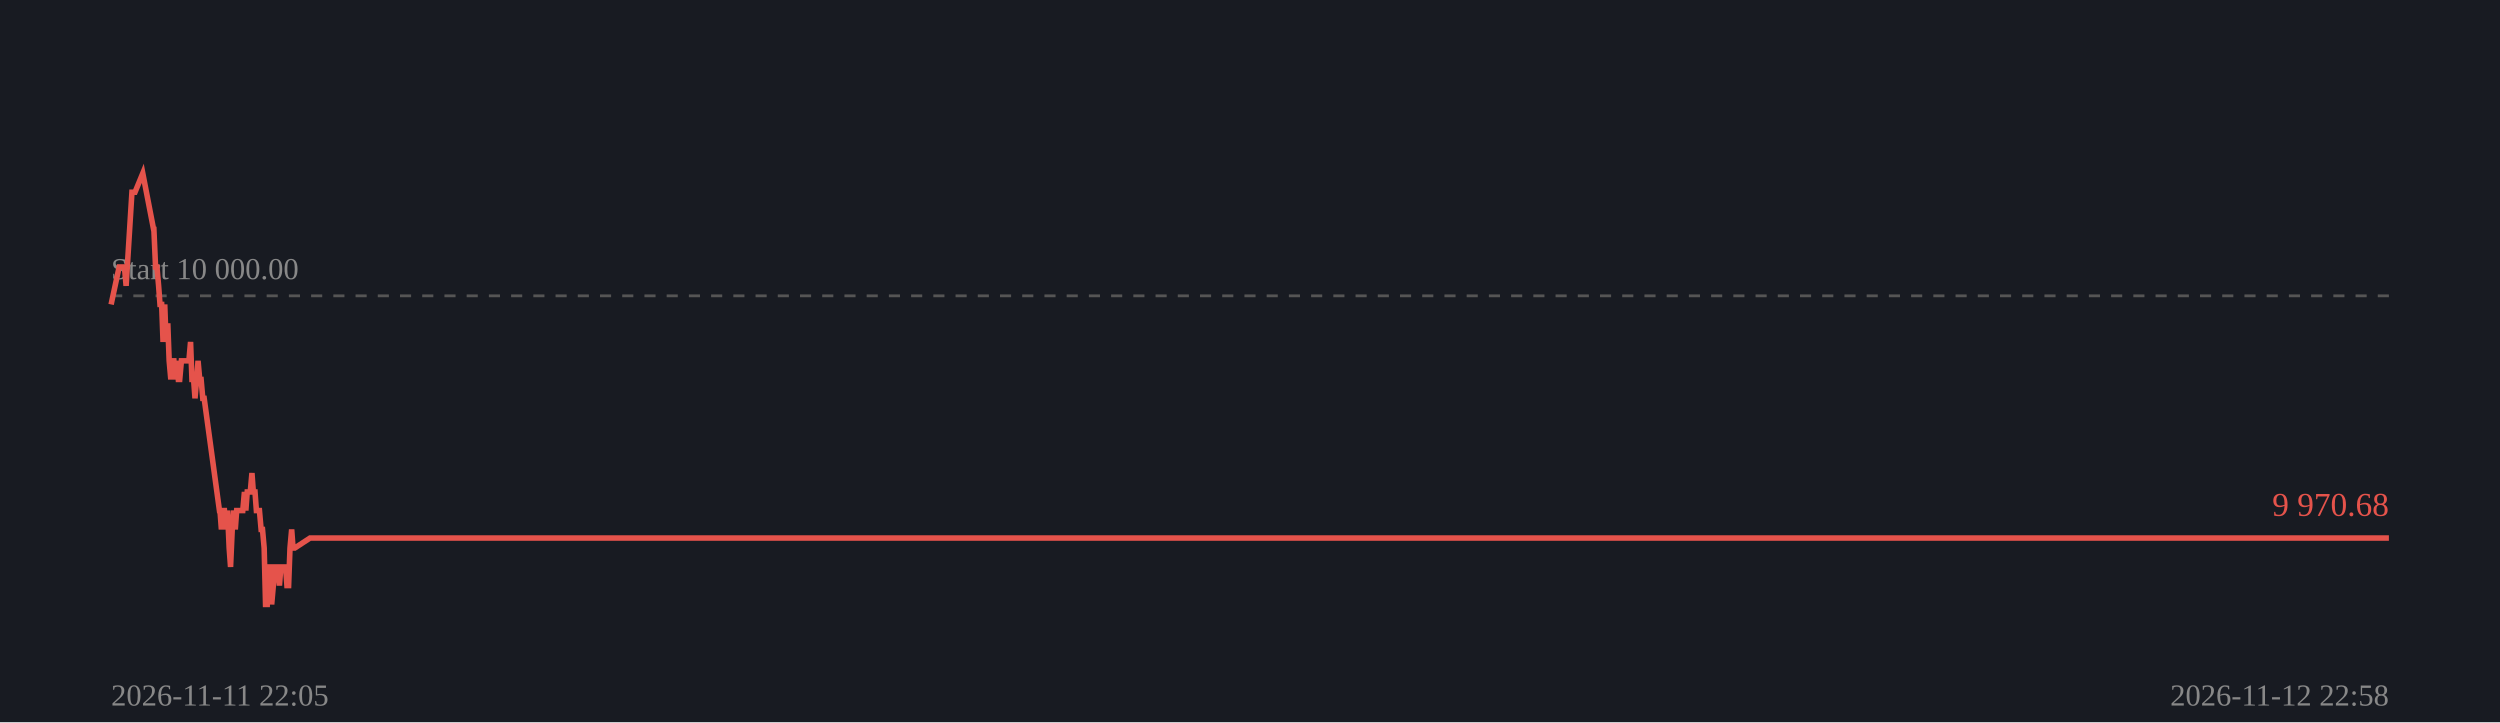
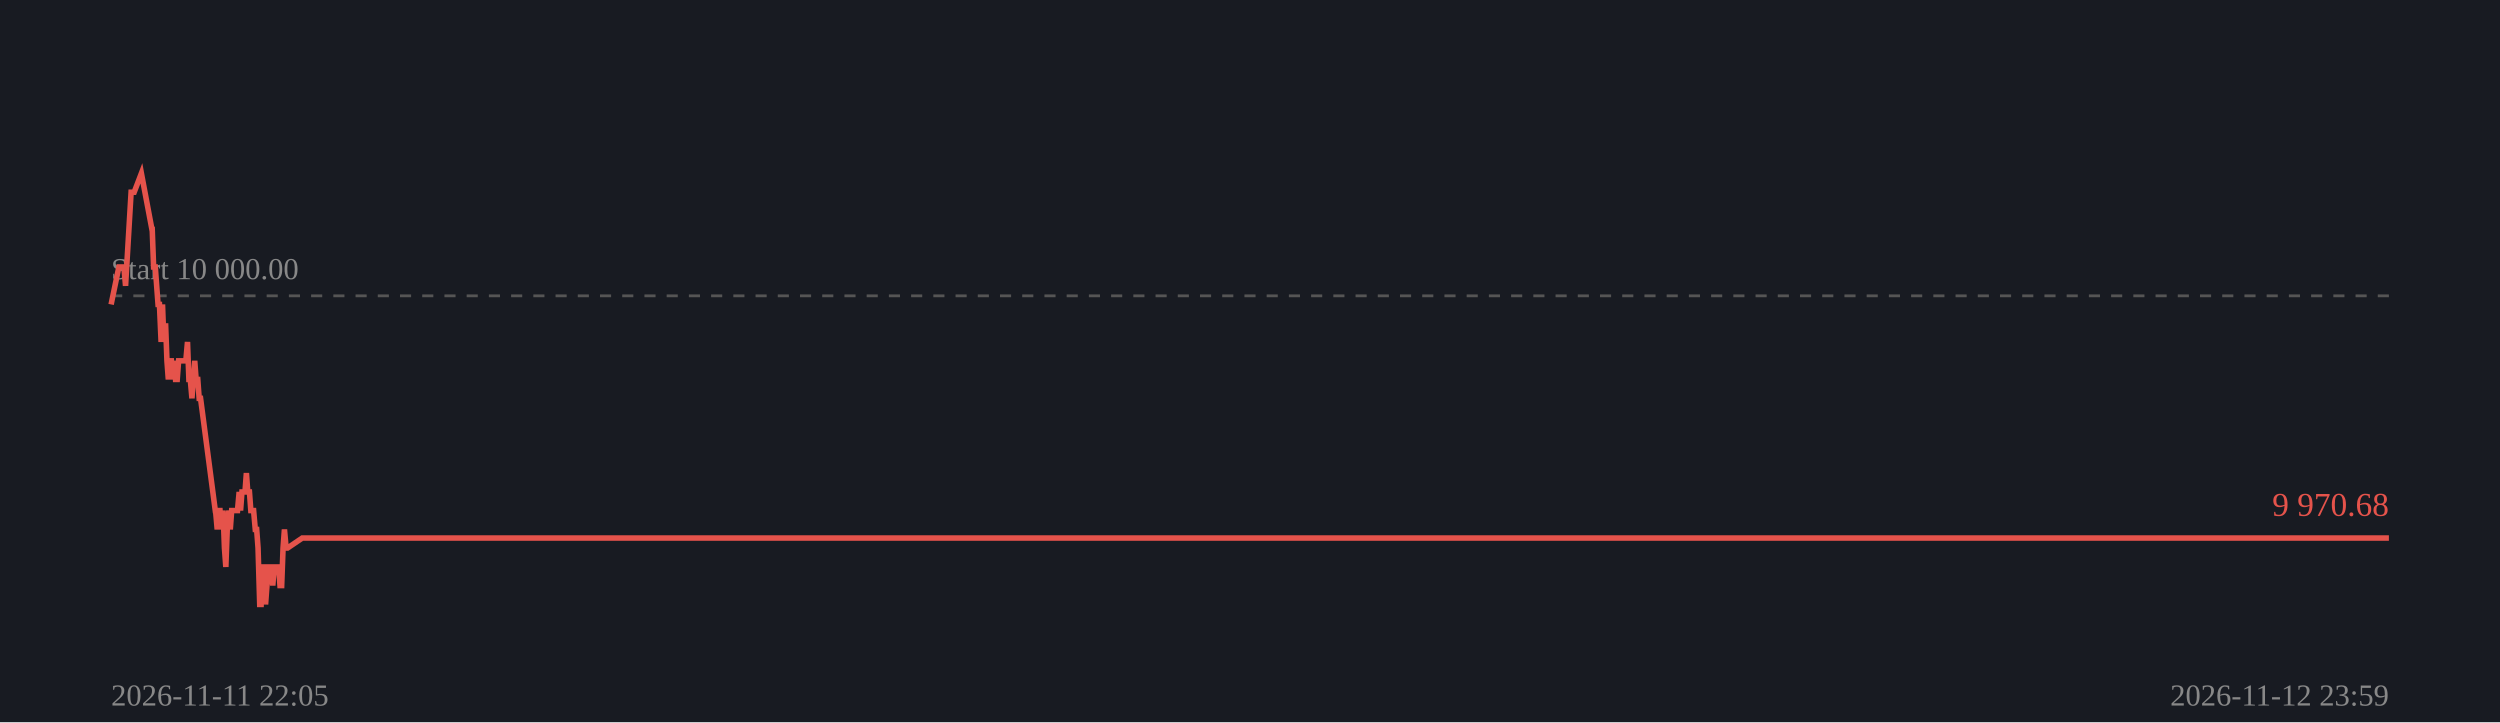
<svg xmlns="http://www.w3.org/2000/svg" viewBox="0 0 900 260" width="900" height="260">
  <rect width="900" height="260" fill="#181b22" />
  <line x1="40" y1="106.5" x2="860" y2="106.5" stroke="#555" stroke-dasharray="4 4" />
  <text x="40" y="100.5" fill="#888" font-size="11">Start 10 000.00</text>
-   <path d="M40.0,109.6 L42.9,96.1 L44.8,96.1 L45.4,102.9 L47.5,69.2 L48.6,69.2 L51.4,62.4 L55.3,82.6 L55.4,82.6 L56.0,96.1 L56.5,96.1 L57.1,102.9 L57.6,109.6 L58.2,109.6 L58.7,123.1 L59.3,109.6 L59.8,123.1 L60.4,116.4 L60.9,129.9 L61.5,136.6 L62.0,129.9 L62.6,129.9 L63.1,136.6 L63.6,129.9 L64.2,136.6 L64.7,136.6 L65.3,129.9 L65.8,129.9 L66.4,129.9 L66.9,129.9 L67.5,129.9 L68.0,129.9 L68.6,123.1 L69.1,136.6 L69.7,136.6 L70.2,143.4 L70.8,136.6 L71.3,129.9 L71.9,136.6 L72.4,136.6 L73.0,143.4 L73.5,143.4 L79.0,183.8 L79.2,183.8 L79.7,190.6 L80.3,183.8 L80.8,183.8 L81.4,190.6 L81.9,183.8 L82.5,197.3 L83.0,204.1 L83.6,190.6 L84.1,183.8 L84.7,190.6 L85.2,183.8 L85.8,183.8 L86.3,183.8 L86.9,183.8 L87.4,183.8 L88.0,177.1 L88.5,183.8 L89.0,177.1 L89.6,177.1 L90.1,177.1 L90.7,170.3 L91.2,177.1 L91.8,177.1 L92.3,183.8 L92.9,183.8 L93.4,183.8 L94.0,190.6 L94.5,190.6 L95.1,197.3 L95.6,217.6 L96.2,217.6 L96.7,204.1 L97.3,204.1 L97.8,217.6 L98.4,210.8 L98.9,204.1 L99.5,204.1 L100.0,204.1 L100.6,210.8 L101.1,204.1 L101.7,204.1 L102.2,204.1 L102.8,204.1 L103.3,210.8 L103.9,210.8 L104.4,197.3 L105.0,190.6 L105.5,197.3 L106.1,197.3 L111.6,193.7 L111.7,193.7 L112.3,193.7 L112.8,193.7 L113.4,193.7 L113.9,193.7 L114.5,193.7 L115.0,193.7 L115.6,193.7 L116.1,193.7 L116.7,193.7 L117.2,193.7 L117.8,193.7 L118.3,193.7 L118.9,193.7 L119.4,193.7 L120.0,193.7 L120.5,193.7 L121.1,193.7 L121.6,193.7 L122.2,193.7 L122.7,193.7 L123.3,193.7 L123.8,193.7 L124.4,193.7 L124.9,193.7 L125.5,193.7 L126.0,193.7 L126.6,193.7 L127.1,193.7 L127.7,193.7 L128.2,193.7 L128.8,193.7 L129.3,193.7 L129.9,193.7 L130.4,193.7 L131.0,193.7 L131.5,193.7 L132.1,193.7 L132.6,193.7 L133.2,193.7 L133.7,193.7 L134.3,193.7 L134.8,193.7 L135.4,193.7 L135.9,193.7 L136.4,193.7 L137.0,193.7 L137.5,193.7 L138.1,193.7 L138.6,193.7 L139.2,193.7 L140.0,193.7 L140.1,193.7 L140.7,193.7 L141.2,193.7 L141.8,193.7 L142.3,193.7 L142.9,193.7 L143.4,193.7 L144.0,193.7 L144.5,193.7 L145.1,193.7 L145.6,193.7 L146.2,193.7 L146.7,193.7 L147.3,193.7 L147.8,193.7 L148.4,193.7 L148.9,193.7 L149.5,193.7 L150.0,193.7 L150.6,193.7 L151.1,193.7 L151.7,193.7 L152.2,193.7 L152.8,193.7 L153.3,193.7 L153.9,193.7 L154.4,193.7 L155.0,193.7 L155.5,193.7 L156.1,193.7 L156.6,193.7 L157.2,193.7 L157.7,193.7 L158.3,193.7 L158.8,193.7 L159.4,193.7 L159.9,193.7 L160.5,193.7 L161.0,193.7 L161.6,193.7 L162.1,193.7 L162.7,193.7 L163.2,193.7 L163.8,193.7 L164.3,193.7 L164.9,193.7 L165.4,193.7 L166.0,193.7 L166.5,193.7 L167.1,193.7 L167.6,193.7 L168.2,193.7 L168.7,193.7 L169.3,193.7 L169.8,193.7 L170.4,193.7 L170.9,193.7 L171.5,193.7 L172.3,193.7 L172.4,193.7 L173.0,193.7 L173.5,193.7 L174.1,193.7 L174.6,193.7 L175.2,193.7 L175.7,193.7 L176.3,193.7 L176.8,193.7 L177.4,193.7 L177.9,193.7 L178.5,193.7 L179.0,193.7 L179.6,193.7 L180.1,193.7 L180.7,193.7 L181.2,193.7 L181.8,193.7 L182.3,193.7 L182.8,193.7 L183.4,193.7 L183.9,193.7 L184.5,193.7 L185.0,193.7 L185.6,193.7 L186.1,193.7 L186.7,193.7 L187.2,193.7 L187.8,193.7 L188.3,193.7 L188.9,193.7 L189.4,193.7 L190.0,193.7 L190.5,193.7 L191.1,193.7 L191.6,193.7 L192.2,193.7 L192.7,193.7 L193.3,193.7 L193.8,193.7 L194.4,193.7 L194.9,193.7 L195.5,193.7 L196.0,193.7 L196.6,193.7 L197.1,193.7 L197.7,193.7 L198.2,193.7 L198.8,193.7 L199.3,193.7 L199.9,193.7 L200.4,193.7 L201.0,193.7 L201.5,193.7 L202.1,193.7 L202.6,193.7 L203.2,193.7 L203.7,193.7 L204.6,193.7 L204.7,193.7 L205.2,193.7 L205.8,193.7 L206.3,193.7 L206.9,193.7 L207.4,193.7 L208.0,193.7 L208.5,193.7 L209.1,193.7 L209.6,193.7 L210.2,193.7 L210.7,193.7 L211.3,193.7 L211.8,193.7 L212.4,193.7 L212.9,193.7 L213.5,193.7 L214.0,193.7 L214.6,193.7 L215.1,193.7 L215.7,193.7 L216.2,193.7 L216.8,193.7 L217.3,193.7 L217.9,193.7 L218.4,193.7 L219.0,193.7 L219.5,193.7 L220.1,193.7 L220.6,193.7 L221.2,193.7 L221.7,193.7 L222.3,193.7 L222.8,193.7 L223.4,193.7 L223.9,193.7 L224.5,193.7 L225.0,193.7 L225.6,193.7 L226.1,193.7 L226.6,193.7 L227.2,193.7 L227.7,193.7 L228.3,193.7 L228.8,193.7 L229.4,193.7 L229.9,193.7 L230.5,193.7 L231.0,193.7 L231.6,193.7 L232.1,193.7 L232.7,193.7 L233.2,193.7 L233.8,193.7 L234.3,193.7 L234.9,193.7 L235.4,193.7 L236.0,193.7 L236.8,193.7 L236.9,193.7 L237.5,193.7 L238.0,193.7 L238.6,193.7 L239.1,193.7 L239.7,193.7 L240.2,193.7 L240.8,193.7 L241.3,193.7 L241.9,193.7 L242.4,193.7 L243.0,193.7 L243.5,193.7 L244.1,193.7 L244.6,193.7 L245.2,193.7 L245.7,193.7 L246.3,193.7 L246.8,193.7 L247.4,193.7 L247.9,193.7 L248.5,193.7 L249.0,193.7 L249.6,193.7 L250.1,193.7 L250.7,193.7 L251.2,193.7 L251.8,193.7 L252.3,193.7 L252.8,193.7 L253.4,193.7 L253.9,193.7 L254.5,193.7 L255.0,193.7 L255.6,193.7 L256.1,193.7 L256.7,193.7 L257.2,193.7 L257.8,193.7 L258.3,193.7 L258.9,193.7 L259.4,193.7 L260.0,193.7 L260.5,193.7 L261.1,193.7 L261.6,193.7 L262.2,193.7 L262.7,193.7 L263.3,193.7 L263.8,193.7 L264.4,193.7 L264.9,193.7 L265.5,193.7 L266.0,193.7 L266.6,193.7 L267.1,193.7 L267.7,193.7 L268.2,193.7 L269.1,193.7 L269.2,193.7 L269.7,193.7 L270.3,193.7 L270.8,193.7 L271.4,193.7 L271.9,193.7 L272.5,193.7 L273.0,193.7 L273.5,193.7 L274.1,193.7 L274.6,193.7 L275.2,193.7 L275.7,193.7 L276.3,193.7 L276.8,193.7 L277.4,193.7 L277.9,193.7 L278.5,193.7 L279.0,193.7 L279.6,193.7 L280.1,193.7 L280.7,193.7 L281.2,193.7 L281.8,193.7 L282.3,193.7 L282.9,193.7 L283.4,193.7 L284.0,193.7 L284.5,193.7 L285.1,193.7 L285.6,193.7 L286.2,193.7 L286.7,193.7 L287.3,193.7 L287.8,193.7 L288.4,193.7 L288.9,193.7 L289.5,193.7 L290.0,193.7 L290.6,193.7 L291.1,193.7 L291.7,193.7 L292.2,193.7 L292.8,193.7 L293.3,193.7 L293.9,193.7 L294.4,193.7 L295.0,193.7 L295.5,193.7 L296.1,193.7 L296.6,193.7 L297.2,193.7 L297.7,193.7 L298.3,193.7 L298.8,193.7 L299.4,193.7 L299.9,193.7 L300.5,193.7 L301.3,193.7 L301.5,193.7 L302.0,193.7 L302.6,193.7 L303.1,193.7 L303.7,193.7 L304.2,193.7 L304.8,193.7 L305.3,193.7 L305.9,193.7 L306.4,193.7 L307.0,193.7 L307.5,193.7 L308.1,193.7 L308.6,193.7 L309.2,193.7 L309.7,193.7 L310.3,193.7 L310.8,193.7 L311.4,193.7 L311.9,193.7 L312.5,193.7 L313.0,193.7 L313.6,193.7 L314.1,193.7 L314.7,193.7 L315.2,193.7 L315.7,193.7 L316.3,193.7 L316.8,193.7 L317.4,193.7 L317.9,193.7 L318.5,193.7 L319.0,193.7 L319.6,193.7 L320.1,193.7 L320.7,193.7 L321.2,193.7 L321.8,193.7 L322.3,193.7 L322.9,193.7 L323.4,193.7 L324.0,193.7 L324.5,193.7 L325.1,193.7 L325.6,193.7 L326.2,193.7 L326.7,193.7 L327.3,193.7 L327.8,193.7 L328.4,193.7 L328.9,193.7 L329.5,193.7 L330.0,193.7 L330.6,193.7 L331.1,193.7 L331.7,193.7 L332.2,193.7 L332.8,193.7 L333.6,193.7 L333.7,193.7 L334.3,193.7 L334.8,193.7 L335.4,193.7 L335.9,193.7 L336.5,193.7 L337.0,193.7 L337.9,193.7 L338.0,193.7 L338.5,193.7 L339.1,193.7 L339.6,193.7 L340.2,193.7 L340.7,193.7 L341.3,193.7 L341.8,193.7 L342.4,193.7 L342.9,193.7 L343.5,193.7 L344.0,193.7 L344.6,193.7 L345.1,193.7 L345.7,193.7 L346.2,193.7 L346.8,193.7 L347.3,193.7 L347.9,193.7 L348.4,193.7 L349.0,193.7 L349.5,193.7 L350.1,193.7 L350.6,193.7 L351.2,193.7 L351.7,193.7 L352.3,193.7 L352.8,193.7 L353.4,193.7 L353.9,193.7 L354.5,193.7 L355.0,193.7 L355.6,193.7 L356.1,193.7 L356.7,193.7 L357.2,193.7 L357.8,193.7 L358.3,193.7 L358.8,193.7 L359.4,193.7 L359.9,193.7 L360.5,193.7 L361.0,193.7 L361.6,193.7 L362.1,193.7 L362.7,193.7 L363.2,193.7 L363.8,193.7 L364.3,193.7 L364.9,193.7 L365.4,193.7 L366.0,193.7 L366.5,193.7 L367.1,193.7 L367.6,193.7 L368.2,193.7 L368.7,193.7 L369.3,193.7 L370.1,193.7 L370.3,193.7 L370.8,193.7 L371.4,193.7 L371.9,193.7 L372.5,193.7 L373.0,193.7 L373.6,193.7 L374.1,193.7 L374.7,193.7 L375.2,193.7 L375.8,193.7 L376.3,193.7 L376.9,193.7 L377.4,193.7 L378.0,193.7 L378.5,193.7 L379.1,193.7 L379.6,193.7 L380.2,193.7 L380.7,193.7 L381.3,193.7 L381.8,193.7 L382.4,193.7 L382.9,193.7 L383.5,193.7 L384.0,193.7 L384.6,193.7 L385.1,193.7 L385.7,193.7 L386.2,193.7 L386.8,193.7 L387.3,193.7 L387.9,193.7 L388.4,193.7 L389.0,193.7 L389.5,193.7 L390.1,193.7 L390.6,193.7 L391.2,193.7 L391.7,193.7 L392.2,193.7 L392.8,193.7 L393.3,193.7 L393.9,193.7 L394.4,193.7 L395.0,193.7 L395.5,193.7 L396.1,193.7 L396.6,193.7 L397.2,193.7 L397.7,193.7 L398.3,193.7 L398.8,193.7 L399.4,193.7 L399.9,193.7 L400.5,193.7 L401.0,193.7 L401.6,193.7 L402.5,193.7 L402.6,193.7 L403.1,193.7 L403.7,193.7 L404.2,193.7 L404.8,193.7 L405.3,193.7 L405.9,193.7 L406.4,193.7 L407.0,193.7 L407.5,193.7 L408.1,193.7 L408.6,193.7 L409.2,193.7 L409.7,193.7 L410.3,193.7 L410.8,193.7 L411.4,193.7 L411.9,193.7 L412.5,193.7 L413.0,193.7 L413.6,193.7 L414.1,193.7 L414.7,193.7 L415.2,193.7 L415.8,193.7 L416.3,193.7 L416.9,193.7 L417.4,193.7 L418.0,193.7 L418.5,193.7 L419.1,193.7 L419.6,193.7 L420.2,193.7 L420.7,193.7 L421.3,193.7 L421.8,193.7 L422.4,193.7 L422.9,193.7 L423.5,193.7 L424.0,193.7 L424.6,193.7 L425.1,193.7 L425.7,193.7 L426.2,193.7 L426.8,193.7 L427.3,193.7 L427.9,193.7 L428.4,193.7 L429.0,193.7 L429.5,193.7 L430.1,193.7 L430.6,193.7 L431.2,193.7 L431.7,193.7 L432.3,193.7 L432.8,193.7 L433.4,193.7 L433.9,193.7 L469.9,193.7 L470.0,193.7 L470.6,193.7 L471.1,193.7 L471.7,193.7 L472.2,193.7 L472.8,193.7 L473.3,193.7 L473.9,193.7 L474.4,193.7 L475.0,193.7 L475.5,193.7 L476.1,193.7 L476.6,193.7 L477.2,193.7 L477.7,193.7 L478.3,193.7 L478.8,193.7 L479.4,193.7 L479.9,193.7 L480.5,193.7 L481.0,193.7 L481.6,193.7 L482.1,193.7 L482.7,193.7 L483.2,193.7 L483.8,193.7 L484.3,193.7 L484.9,193.7 L485.4,193.7 L486.0,193.7 L486.5,193.7 L487.1,193.7 L487.6,193.7 L488.2,193.7 L488.7,193.7 L489.3,193.7 L489.8,193.7 L490.4,193.7 L490.9,193.7 L491.5,193.7 L492.0,193.7 L492.6,193.7 L493.1,193.7 L493.7,193.7 L494.2,193.7 L494.8,193.7 L495.3,193.7 L495.9,193.7 L496.4,193.7 L496.9,193.7 L497.5,193.7 L498.0,193.7 L498.5,193.7 L498.6,193.7 L499.1,193.7 L499.7,193.7 L500.2,193.7 L500.8,193.7 L501.3,193.7 L501.9,193.7 L502.4,193.7 L503.0,193.7 L503.5,193.7 L504.1,193.7 L504.6,193.7 L505.2,193.7 L505.7,193.7 L506.3,193.7 L506.8,193.7 L507.4,193.7 L507.9,193.7 L508.5,193.7 L509.0,193.7 L509.6,193.7 L510.1,193.7 L510.7,193.7 L511.2,193.7 L511.8,193.7 L512.3,193.7 L512.9,193.7 L513.4,193.7 L514.0,193.7 L514.5,193.7 L515.1,193.7 L515.6,193.7 L516.2,193.7 L516.7,193.7 L517.3,193.7 L517.8,193.7 L518.4,193.7 L518.9,193.7 L519.5,193.7 L520.0,193.7 L520.6,193.7 L521.1,193.7 L521.7,193.7 L522.2,193.7 L522.8,193.7 L523.3,193.7 L523.9,193.7 L524.4,193.7 L525.0,193.7 L525.5,193.7 L526.1,193.7 L526.6,193.7 L527.2,193.7 L527.7,193.7 L528.3,193.7 L528.8,193.7 L529.4,193.7 L529.9,193.7 L530.5,193.7 L531.0,193.7 L531.4,193.7 L531.6,193.7 L532.1,193.7 L532.7,193.7 L533.2,193.7 L533.8,193.7 L534.3,193.7 L534.9,193.7 L535.4,193.7 L536.0,193.7 L536.5,193.7 L537.1,193.7 L537.6,193.7 L538.2,193.7 L538.7,193.7 L539.3,193.7 L539.8,193.7 L540.4,193.7 L540.9,193.7 L541.5,193.7 L542.0,193.7 L542.6,193.7 L543.1,193.7 L543.7,193.7 L544.2,193.7 L544.8,193.7 L545.3,193.7 L545.9,193.7 L546.4,193.7 L547.0,193.7 L547.5,193.7 L548.1,193.7 L548.6,193.7 L549.2,193.7 L549.7,193.7 L550.3,193.7 L550.8,193.7 L551.4,193.7 L551.9,193.7 L552.5,193.7 L553.0,193.7 L553.6,193.7 L554.1,193.7 L554.7,193.7 L555.2,193.7 L555.8,193.7 L556.3,193.7 L556.8,193.7 L557.4,193.7 L557.9,193.7 L558.5,193.7 L559.0,193.7 L559.6,193.7 L560.1,193.7 L560.7,193.7 L561.2,193.7 L561.8,193.7 L562.3,193.7 L562.9,193.7 L563.4,193.7 L564.0,193.7 L564.4,193.7 L564.5,193.7 L565.0,193.7 L565.6,193.7 L566.1,193.7 L566.7,193.7 L567.2,193.7 L567.8,193.7 L568.3,193.7 L568.9,193.7 L569.4,193.7 L570.0,193.7 L570.5,193.7 L571.1,193.7 L571.6,193.7 L572.2,193.7 L572.7,193.7 L573.3,193.7 L573.8,193.7 L574.4,193.7 L574.9,193.7 L575.5,193.7 L576.0,193.7 L576.6,193.7 L577.1,193.7 L577.7,193.7 L578.2,193.7 L578.8,193.7 L579.3,193.7 L579.9,193.7 L580.4,193.7 L581.0,193.7 L581.5,193.7 L582.1,193.7 L582.6,193.7 L583.2,193.7 L583.7,193.7 L584.3,193.7 L584.8,193.7 L585.4,193.7 L585.9,193.7 L586.5,193.7 L587.0,193.7 L587.6,193.7 L588.1,193.7 L588.7,193.7 L589.2,193.7 L589.8,193.7 L590.3,193.7 L590.9,193.7 L591.4,193.7 L591.9,193.7 L592.5,193.7 L593.0,193.7 L593.6,193.7 L594.1,193.7 L594.7,193.7 L595.2,193.7 L595.8,193.7 L596.3,193.7 L596.9,193.7 L597.4,193.7 L597.6,193.7 L598.1,193.7 L598.7,193.7 L599.2,193.7 L599.8,193.7 L600.3,193.7 L600.9,193.7 L601.4,193.7 L602.0,193.7 L602.5,193.7 L603.1,193.7 L603.6,193.7 L604.2,193.7 L604.7,193.7 L605.3,193.7 L605.8,193.7 L606.4,193.7 L606.9,193.7 L607.5,193.7 L608.0,193.7 L608.6,193.7 L609.1,193.7 L609.7,193.7 L610.2,193.7 L610.8,193.7 L611.3,193.7 L611.9,193.7 L612.4,193.7 L613.0,193.7 L613.5,193.7 L614.1,193.7 L614.6,193.7 L615.2,193.7 L615.7,193.7 L616.3,193.7 L616.8,193.7 L617.4,193.7 L617.9,193.7 L618.5,193.7 L619.0,193.7 L619.6,193.7 L620.1,193.7 L620.6,193.7 L621.2,193.7 L621.7,193.7 L622.3,193.7 L622.8,193.7 L623.4,193.7 L623.9,193.7 L624.5,193.7 L625.0,193.7 L625.6,193.7 L626.1,193.7 L626.7,193.7 L627.2,193.7 L627.8,193.7 L628.3,193.7 L628.9,193.7 L629.4,193.7 L630.4,193.7 L630.5,193.7 L631.1,193.7 L631.6,193.7 L632.2,193.7 L632.7,193.7 L633.3,193.7 L633.8,193.7 L634.4,193.7 L634.9,193.7 L635.5,193.7 L636.0,193.7 L636.6,193.7 L637.1,193.7 L637.7,193.7 L638.2,193.7 L638.8,193.7 L639.3,193.7 L639.9,193.7 L640.4,193.7 L641.0,193.7 L641.5,193.7 L642.1,193.7 L642.6,193.7 L643.2,193.7 L643.7,193.7 L644.3,193.7 L644.8,193.7 L645.4,193.7 L645.9,193.7 L646.5,193.7 L647.0,193.7 L647.6,193.7 L648.1,193.7 L648.7,193.7 L649.2,193.7 L649.8,193.7 L650.3,193.7 L650.9,193.7 L651.4,193.7 L652.0,193.7 L652.5,193.7 L653.1,193.7 L653.6,193.7 L654.2,193.7 L654.7,193.7 L655.3,193.7 L655.8,193.7 L656.4,193.7 L656.9,193.7 L657.5,193.7 L658.0,193.7 L658.6,193.7 L659.1,193.7 L659.7,193.7 L660.2,193.7 L660.8,193.7 L661.3,193.7 L661.9,193.7 L662.4,193.7 L663.3,193.7 L663.5,193.7 L664.0,193.7 L664.6,193.7 L665.1,193.7 L665.7,193.7 L666.2,193.7 L666.8,193.7 L667.3,193.7 L667.9,193.7 L668.4,193.7 L669.0,193.7 L669.5,193.7 L670.1,193.7 L670.6,193.7 L671.2,193.7 L671.7,193.7 L672.3,193.7 L672.8,193.7 L673.4,193.7 L673.9,193.7 L674.5,193.7 L675.0,193.7 L675.6,193.7 L676.1,193.7 L676.7,193.7 L677.2,193.7 L677.8,193.7 L678.3,193.7 L678.9,193.7 L679.4,193.7 L680.0,193.7 L680.5,193.7 L681.1,193.7 L681.6,193.7 L682.2,193.7 L682.7,193.7 L683.3,193.7 L683.8,193.7 L684.4,193.7 L684.9,193.7 L685.5,193.7 L686.0,193.7 L686.6,193.7 L687.1,193.7 L687.7,193.7 L688.2,193.7 L688.7,193.7 L689.3,193.7 L689.9,193.7 L690.4,193.7 L691.0,193.7 L691.5,193.7 L692.1,193.7 L692.6,193.7 L693.2,193.7 L693.7,193.7 L694.2,193.7 L694.8,193.7 L695.4,193.7 L696.3,193.7 L696.5,193.7 L697.0,193.7 L697.6,193.7 L698.1,193.7 L698.7,193.7 L699.2,193.7 L699.8,193.7 L700.3,193.7 L700.9,193.7 L701.4,193.7 L702.0,193.7 L702.5,193.7 L703.1,193.7 L703.6,193.7 L704.2,193.7 L704.7,193.7 L705.3,193.7 L705.8,193.7 L706.4,193.7 L706.9,193.7 L707.5,193.7 L708.0,193.7 L708.5,193.7 L709.1,193.7 L709.6,193.7 L710.2,193.7 L710.7,193.7 L711.3,193.7 L711.8,193.7 L712.4,193.7 L712.9,193.7 L713.5,193.7 L714.0,193.7 L714.6,193.7 L715.1,193.7 L715.7,193.7 L716.2,193.7 L716.8,193.7 L717.3,193.7 L717.9,193.7 L718.4,193.7 L719.0,193.7 L719.5,193.7 L720.1,193.7 L720.6,193.7 L721.2,193.7 L721.7,193.7 L722.3,193.7 L722.8,193.7 L723.4,193.7 L723.9,193.7 L724.5,193.7 L725.0,193.7 L725.6,193.7 L726.1,193.7 L726.7,193.7 L727.2,193.7 L727.8,193.7 L728.3,193.7 L729.2,193.7 L729.4,193.7 L729.9,193.7 L730.5,193.7 L731.0,193.7 L731.6,193.7 L732.1,193.7 L732.7,193.7 L733.2,193.7 L733.8,193.7 L734.3,193.7 L734.9,193.7 L735.4,193.7 L736.0,193.7 L736.5,193.7 L737.1,193.7 L737.6,193.7 L738.2,193.7 L738.7,193.7 L739.3,193.7 L739.8,193.7 L740.4,193.7 L740.9,193.7 L741.5,193.7 L742.0,193.7 L742.6,193.7 L743.1,193.7 L743.7,193.7 L744.2,193.7 L744.8,193.7 L745.3,193.7 L745.9,193.7 L746.4,193.7 L747.0,193.7 L747.5,193.7 L748.1,193.7 L748.6,193.7 L749.2,193.7 L749.7,193.7 L750.3,193.7 L750.8,193.7 L751.3,193.7 L751.9,193.7 L752.4,193.7 L753.0,193.7 L753.5,193.7 L754.1,193.7 L754.6,193.7 L755.2,193.7 L755.7,193.7 L756.3,193.7 L756.8,193.7 L757.4,193.7 L757.9,193.7 L758.5,193.7 L759.0,193.7 L759.6,193.7 L760.1,193.7 L760.7,193.7 L761.2,193.7 L762.1,193.7 L762.3,193.7 L762.8,193.7 L763.4,193.7 L763.9,193.7 L764.5,193.7 L765.0,193.7 L765.6,193.7 L766.1,193.7 L766.7,193.7 L767.2,193.7 L767.8,193.7 L768.3,193.7 L768.9,193.7 L769.4,193.7 L769.9,193.7 L770.5,193.7 L771.0,193.7 L771.6,193.7 L772.1,193.7 L772.7,193.7 L773.2,193.7 L773.8,193.7 L774.3,193.7 L774.9,193.7 L775.4,193.7 L776.0,193.7 L776.5,193.7 L777.1,193.7 L777.6,193.7 L778.2,193.7 L778.7,193.7 L779.3,193.7 L779.8,193.7 L780.4,193.7 L780.9,193.7 L781.5,193.7 L782.0,193.7 L782.6,193.7 L783.1,193.7 L783.7,193.7 L784.2,193.7 L784.8,193.7 L785.3,193.7 L785.9,193.7 L786.4,193.7 L787.0,193.7 L787.5,193.7 L788.1,193.7 L788.6,193.7 L789.2,193.7 L789.7,193.7 L790.3,193.7 L790.8,193.7 L791.4,193.7 L791.9,193.7 L792.5,193.7 L793.0,193.7 L793.6,193.7 L794.1,193.7 L795.0,193.7 L795.2,193.7 L795.7,193.7 L796.3,193.7 L796.8,193.7 L797.4,193.7 L797.9,193.7 L798.5,193.7 L799.0,193.7 L799.6,193.7 L800.1,193.7 L800.7,193.7 L801.2,193.7 L801.8,193.7 L802.3,193.7 L802.9,193.7 L803.4,193.7 L804.0,193.7 L804.5,193.7 L805.1,193.7 L805.6,193.7 L806.2,193.7 L806.7,193.7 L807.3,193.7 L807.8,193.7 L808.4,193.7 L808.9,193.7 L809.5,193.7 L810.0,193.7 L810.6,193.7 L811.1,193.7 L811.7,193.7 L812.2,193.7 L812.8,193.7 L813.3,193.7 L813.9,193.7 L814.4,193.7 L815.0,193.7 L815.5,193.7 L816.0,193.7 L816.6,193.7 L817.1,193.7 L817.7,193.7 L818.2,193.7 L818.8,193.7 L819.3,193.7 L819.9,193.7 L820.4,193.7 L821.0,193.7 L821.5,193.7 L822.1,193.7 L822.6,193.7 L823.2,193.7 L823.7,193.7 L824.3,193.7 L824.8,193.7 L825.4,193.7 L825.9,193.7 L826.5,193.7 L827.0,193.7 L828.0,193.7 L828.1,193.7 L828.7,193.7 L829.2,193.7 L829.8,193.7 L830.3,193.7 L830.9,193.7 L831.4,193.7 L832.0,193.7 L832.5,193.7 L833.1,193.7 L833.6,193.7 L834.2,193.7 L834.7,193.7 L835.3,193.7 L835.8,193.7 L836.4,193.7 L836.9,193.7 L837.5,193.7 L838.0,193.7 L838.6,193.7 L839.1,193.7 L839.7,193.7 L840.2,193.7 L840.8,193.7 L841.3,193.7 L841.9,193.7 L842.4,193.7 L843.0,193.7 L843.5,193.7 L844.1,193.7 L844.6,193.7 L845.2,193.7 L845.7,193.7 L846.3,193.7 L846.8,193.7 L847.4,193.7 L847.9,193.7 L848.5,193.7 L849.0,193.7 L849.6,193.7 L850.1,193.7 L850.7,193.7 L851.2,193.7 L851.8,193.7 L852.3,193.7 L852.9,193.7 L853.4,193.7 L854.0,193.7 L854.5,193.7 L855.1,193.7 L855.6,193.7 L856.2,193.7 L856.7,193.7 L857.3,193.7 L857.8,193.7 L858.4,193.7 L858.9,193.7 L859.5,193.7 L860.0,193.7" fill="none" stroke="#e5534b" stroke-width="2" />
+   <path d="M40.0,109.6 L42.8,96.1 L44.6,96.1 L45.2,102.9 L47.2,69.2 L48.3,69.2 L50.9,62.4 L54.7,82.6 L54.8,82.6 L55.3,96.1 L55.9,96.1 L56.4,102.9 L56.9,109.6 L57.4,109.6 L58.0,123.1 L58.5,109.6 L59.0,123.1 L59.6,116.4 L60.1,129.9 L60.6,136.6 L61.1,129.9 L61.7,129.9 L62.2,136.6 L62.7,129.9 L63.2,136.6 L63.8,136.6 L64.3,129.9 L64.8,129.9 L65.4,129.9 L65.9,129.9 L66.4,129.9 L66.9,129.9 L67.5,123.1 L68.0,136.6 L68.5,136.6 L69.1,143.4 L69.6,136.6 L70.1,129.9 L70.6,136.6 L71.2,136.6 L71.7,143.4 L72.2,143.4 L77.5,183.8 L77.6,183.8 L78.2,190.6 L78.7,183.8 L79.2,183.8 L79.7,190.6 L80.3,183.8 L80.8,197.3 L81.3,204.1 L81.8,190.6 L82.4,183.8 L82.9,190.6 L83.4,183.8 L84.0,183.8 L84.5,183.8 L85.0,183.8 L85.5,183.8 L86.1,177.1 L86.6,183.8 L87.1,177.1 L87.7,177.1 L88.2,177.1 L88.7,170.3 L89.2,177.1 L89.8,177.1 L90.3,183.8 L90.8,183.8 L91.3,183.8 L91.9,190.6 L92.4,190.6 L92.9,197.3 L93.5,217.6 L94.0,217.6 L94.5,204.1 L95.0,204.1 L95.6,217.6 L96.1,210.8 L96.6,204.1 L97.2,204.1 L97.7,204.1 L98.2,210.8 L98.7,204.1 L99.3,204.1 L99.8,204.1 L100.3,204.1 L100.8,210.8 L101.4,210.8 L101.9,197.3 L102.4,190.6 L103.0,197.3 L103.5,197.3 L108.8,193.7 L108.9,193.7 L109.5,193.7 L110.0,193.7 L110.5,193.7 L111.0,193.7 L111.6,193.7 L112.1,193.7 L112.6,193.7 L113.1,193.7 L113.7,193.7 L114.2,193.7 L114.7,193.7 L115.3,193.7 L115.8,193.7 L116.3,193.7 L116.8,193.7 L117.4,193.7 L117.9,193.7 L118.4,193.7 L119.0,193.7 L119.5,193.7 L120.0,193.7 L120.5,193.7 L121.1,193.7 L121.6,193.7 L122.1,193.7 L122.6,193.7 L123.2,193.7 L123.7,193.7 L124.2,193.7 L124.8,193.7 L125.3,193.7 L125.8,193.7 L126.3,193.7 L126.9,193.7 L127.4,193.7 L127.9,193.7 L128.4,193.7 L129.0,193.7 L129.5,193.7 L130.0,193.7 L130.6,193.7 L131.1,193.7 L131.6,193.7 L132.1,193.7 L132.7,193.7 L133.2,193.7 L133.7,193.7 L134.3,193.7 L134.8,193.7 L135.3,193.7 L136.1,193.7 L136.2,193.7 L136.7,193.7 L137.3,193.7 L137.8,193.7 L138.3,193.7 L138.9,193.7 L139.4,193.7 L139.9,193.7 L140.4,193.7 L141.0,193.7 L141.5,193.7 L142.0,193.7 L142.5,193.7 L143.1,193.7 L143.6,193.7 L144.1,193.7 L144.7,193.7 L145.2,193.7 L145.7,193.7 L146.2,193.7 L146.8,193.7 L147.3,193.7 L147.8,193.7 L148.4,193.7 L148.9,193.7 L149.4,193.7 L149.9,193.7 L150.5,193.7 L151.0,193.7 L151.5,193.7 L152.1,193.7 L152.6,193.7 L153.1,193.7 L153.6,193.7 L154.2,193.7 L154.7,193.7 L155.2,193.7 L155.7,193.7 L156.3,193.7 L156.8,193.7 L157.3,193.7 L157.9,193.7 L158.4,193.7 L158.9,193.7 L159.4,193.7 L160.0,193.7 L160.5,193.7 L161.0,193.7 L161.5,193.7 L162.1,193.7 L162.6,193.7 L163.1,193.7 L163.7,193.7 L164.2,193.7 L164.7,193.7 L165.2,193.7 L165.8,193.7 L166.3,193.7 L167.1,193.7 L167.2,193.7 L167.8,193.7 L168.3,193.7 L168.8,193.7 L169.3,193.7 L169.9,193.7 L170.4,193.7 L170.9,193.7 L171.4,193.7 L172.0,193.7 L172.5,193.7 L173.0,193.7 L173.6,193.7 L174.1,193.7 L174.6,193.7 L175.1,193.7 L175.7,193.7 L176.2,193.7 L176.7,193.7 L177.2,193.7 L177.8,193.7 L178.3,193.7 L178.8,193.7 L179.4,193.7 L179.9,193.7 L180.4,193.7 L180.9,193.7 L181.5,193.7 L182.0,193.7 L182.5,193.7 L183.1,193.7 L183.6,193.7 L184.1,193.7 L184.6,193.7 L185.2,193.7 L185.7,193.7 L186.2,193.7 L186.7,193.7 L187.3,193.7 L187.8,193.7 L188.3,193.7 L188.9,193.7 L189.4,193.7 L189.9,193.7 L190.4,193.7 L191.0,193.7 L191.5,193.7 L192.0,193.7 L192.6,193.7 L193.1,193.7 L193.6,193.7 L194.1,193.7 L194.7,193.7 L195.2,193.7 L195.7,193.7 L196.2,193.7 L196.8,193.7 L197.3,193.7 L198.1,193.7 L198.2,193.7 L198.7,193.7 L199.3,193.7 L199.8,193.7 L200.3,193.7 L200.9,193.7 L201.4,193.7 L201.9,193.7 L202.4,193.7 L203.0,193.7 L203.5,193.7 L204.0,193.7 L204.6,193.7 L205.1,193.7 L205.6,193.7 L206.1,193.7 L206.7,193.7 L207.2,193.7 L207.7,193.7 L208.3,193.7 L208.8,193.7 L209.3,193.7 L209.8,193.7 L210.4,193.7 L210.9,193.7 L211.4,193.7 L211.9,193.7 L212.5,193.7 L213.0,193.7 L213.5,193.7 L214.1,193.7 L214.6,193.7 L215.1,193.7 L215.6,193.7 L216.2,193.7 L216.7,193.7 L217.2,193.7 L217.7,193.7 L218.3,193.7 L218.8,193.7 L219.3,193.7 L219.9,193.7 L220.4,193.7 L220.9,193.7 L221.4,193.7 L222.0,193.7 L222.5,193.7 L223.0,193.7 L223.6,193.7 L224.1,193.7 L224.6,193.7 L225.1,193.7 L225.7,193.7 L226.2,193.7 L226.7,193.7 L227.2,193.7 L227.8,193.7 L228.3,193.7 L229.1,193.7 L229.2,193.7 L229.7,193.7 L230.3,193.7 L230.8,193.7 L231.3,193.7 L231.8,193.7 L232.4,193.7 L232.9,193.7 L233.4,193.7 L233.9,193.7 L234.5,193.7 L235.0,193.7 L235.5,193.7 L236.1,193.7 L236.6,193.7 L237.1,193.7 L237.6,193.7 L238.2,193.7 L238.7,193.7 L239.2,193.7 L239.8,193.7 L240.3,193.7 L240.8,193.7 L241.3,193.7 L241.9,193.7 L242.4,193.7 L242.9,193.7 L243.4,193.7 L244.0,193.7 L244.5,193.7 L245.0,193.7 L245.6,193.7 L246.1,193.7 L246.6,193.7 L247.1,193.7 L247.7,193.7 L248.2,193.7 L248.7,193.7 L249.3,193.7 L249.8,193.7 L250.3,193.7 L250.8,193.7 L251.4,193.7 L251.9,193.7 L252.4,193.7 L253.0,193.7 L253.5,193.7 L254.0,193.7 L254.5,193.7 L255.1,193.7 L255.6,193.7 L256.1,193.7 L256.6,193.7 L257.2,193.7 L257.7,193.7 L258.2,193.7 L258.8,193.7 L259.3,193.7 L260.1,193.7 L260.2,193.7 L260.7,193.7 L261.2,193.7 L261.8,193.7 L262.3,193.7 L262.8,193.7 L263.3,193.7 L263.9,193.7 L264.4,193.7 L264.9,193.7 L265.4,193.7 L266.0,193.7 L266.5,193.7 L267.0,193.7 L267.6,193.7 L268.1,193.7 L268.6,193.7 L269.1,193.7 L269.7,193.7 L270.2,193.7 L270.7,193.7 L271.3,193.7 L271.8,193.7 L272.3,193.7 L272.8,193.7 L273.4,193.7 L273.9,193.7 L274.4,193.7 L274.9,193.7 L275.5,193.7 L276.0,193.7 L276.5,193.7 L277.1,193.7 L277.6,193.7 L278.1,193.7 L278.6,193.7 L279.2,193.7 L279.7,193.7 L280.2,193.7 L280.8,193.7 L281.3,193.7 L281.8,193.7 L282.3,193.7 L282.9,193.7 L283.4,193.7 L283.9,193.7 L284.4,193.7 L285.0,193.7 L285.5,193.7 L286.0,193.7 L286.6,193.7 L287.1,193.7 L287.6,193.7 L288.1,193.7 L288.7,193.7 L289.2,193.7 L289.7,193.7 L290.3,193.7 L291.1,193.7 L291.2,193.7 L291.7,193.7 L292.3,193.7 L292.8,193.7 L293.3,193.7 L293.9,193.7 L294.4,193.7 L294.9,193.7 L295.4,193.7 L296.0,193.7 L296.5,193.7 L297.0,193.7 L297.6,193.7 L298.1,193.7 L298.6,193.7 L299.1,193.7 L299.7,193.7 L300.2,193.7 L300.7,193.7 L301.2,193.7 L301.8,193.7 L302.3,193.7 L302.8,193.7 L303.4,193.7 L303.9,193.7 L304.4,193.7 L304.9,193.7 L305.5,193.7 L306.0,193.7 L306.5,193.7 L307.0,193.7 L307.6,193.7 L308.1,193.7 L308.6,193.7 L309.2,193.7 L309.7,193.7 L310.2,193.7 L310.7,193.7 L311.3,193.7 L311.8,193.7 L312.3,193.7 L312.9,193.7 L313.4,193.7 L313.9,193.7 L314.4,193.7 L315.0,193.7 L315.5,193.7 L316.0,193.7 L316.5,193.7 L317.1,193.7 L317.6,193.7 L318.1,193.7 L318.7,193.7 L319.2,193.7 L319.7,193.7 L320.2,193.7 L320.8,193.7 L321.3,193.7 L322.1,193.7 L322.2,193.7 L322.7,193.7 L323.3,193.7 L323.8,193.7 L324.3,193.7 L324.9,193.7 L325.4,193.7 L326.2,193.7 L326.3,193.7 L326.8,193.7 L327.4,193.7 L327.9,193.7 L328.4,193.7 L328.9,193.7 L329.5,193.7 L330.0,193.7 L330.5,193.7 L331.0,193.7 L331.6,193.7 L332.1,193.7 L332.6,193.7 L333.2,193.7 L333.7,193.7 L334.2,193.7 L334.7,193.7 L335.3,193.7 L335.8,193.7 L336.3,193.7 L336.9,193.7 L337.4,193.7 L337.9,193.7 L338.4,193.7 L339.0,193.7 L339.5,193.7 L340.0,193.7 L340.5,193.7 L341.1,193.7 L341.6,193.7 L342.1,193.7 L342.7,193.7 L343.2,193.7 L343.7,193.7 L344.2,193.7 L344.8,193.7 L345.3,193.7 L345.8,193.7 L346.3,193.7 L346.9,193.7 L347.4,193.7 L347.9,193.7 L348.5,193.7 L349.0,193.7 L349.5,193.7 L350.0,193.7 L350.6,193.7 L351.1,193.7 L351.6,193.7 L352.2,193.7 L352.7,193.7 L353.2,193.7 L353.7,193.7 L354.3,193.7 L354.8,193.7 L355.3,193.7 L355.8,193.7 L356.4,193.7 L357.2,193.7 L357.3,193.7 L357.8,193.7 L358.4,193.7 L358.9,193.7 L359.4,193.7 L360.0,193.7 L360.5,193.7 L361.0,193.7 L361.5,193.7 L362.1,193.7 L362.6,193.7 L363.1,193.7 L363.7,193.7 L364.2,193.7 L364.7,193.7 L365.2,193.7 L365.8,193.7 L366.3,193.7 L366.8,193.7 L367.3,193.7 L367.9,193.7 L368.4,193.7 L368.9,193.7 L369.5,193.7 L370.0,193.7 L370.5,193.7 L371.0,193.7 L371.6,193.7 L372.1,193.7 L372.6,193.7 L373.2,193.7 L373.7,193.7 L374.2,193.7 L374.7,193.7 L375.3,193.7 L375.8,193.7 L376.3,193.7 L376.9,193.7 L377.4,193.7 L377.9,193.7 L378.4,193.7 L379.0,193.7 L379.5,193.7 L380.0,193.7 L380.5,193.7 L381.1,193.7 L381.6,193.7 L382.1,193.7 L382.7,193.7 L383.2,193.7 L383.7,193.7 L384.2,193.7 L384.8,193.7 L385.3,193.7 L385.8,193.7 L386.4,193.7 L386.9,193.7 L387.4,193.7 L388.2,193.7 L388.4,193.7 L388.9,193.7 L389.4,193.7 L390.0,193.7 L390.5,193.7 L391.0,193.7 L391.5,193.7 L392.1,193.7 L392.6,193.7 L393.1,193.7 L393.6,193.7 L394.2,193.7 L394.7,193.7 L395.2,193.7 L395.8,193.7 L396.3,193.7 L396.8,193.7 L397.3,193.7 L397.9,193.7 L398.4,193.7 L398.9,193.7 L399.5,193.7 L400.0,193.7 L400.5,193.7 L401.0,193.7 L401.6,193.7 L402.1,193.7 L402.6,193.7 L403.2,193.7 L403.7,193.7 L404.2,193.7 L404.7,193.7 L405.3,193.7 L405.8,193.7 L406.3,193.7 L406.9,193.7 L407.4,193.7 L407.9,193.7 L408.4,193.7 L409.0,193.7 L409.5,193.7 L410.0,193.7 L410.5,193.7 L411.1,193.7 L411.6,193.7 L412.1,193.7 L412.7,193.7 L413.2,193.7 L413.7,193.7 L414.2,193.7 L414.8,193.7 L415.3,193.7 L415.8,193.7 L416.3,193.7 L416.9,193.7 L417.4,193.7 L417.9,193.7 L418.5,193.7 L453.1,193.7 L453.2,193.7 L453.7,193.7 L454.2,193.7 L454.8,193.7 L455.3,193.7 L455.8,193.7 L456.3,193.7 L456.9,193.7 L457.4,193.7 L457.9,193.7 L458.5,193.7 L459.0,193.7 L459.5,193.7 L460.0,193.7 L460.6,193.7 L461.1,193.7 L461.6,193.7 L462.1,193.7 L462.7,193.7 L463.2,193.7 L463.7,193.7 L464.3,193.7 L464.8,193.7 L465.3,193.7 L465.8,193.7 L466.4,193.7 L466.9,193.7 L467.4,193.7 L468.0,193.7 L468.5,193.7 L469.0,193.7 L469.5,193.7 L470.1,193.7 L470.6,193.7 L471.1,193.7 L471.6,193.7 L472.2,193.7 L472.7,193.7 L473.2,193.7 L473.8,193.7 L474.3,193.7 L474.8,193.7 L475.3,193.7 L475.9,193.7 L476.4,193.7 L476.9,193.7 L477.5,193.7 L478.0,193.7 L478.5,193.7 L479.0,193.7 L479.6,193.7 L480.1,193.7 L480.5,193.7 L480.6,193.7 L481.1,193.7 L481.7,193.7 L482.2,193.7 L482.7,193.7 L483.2,193.7 L483.8,193.7 L484.3,193.7 L484.8,193.7 L485.4,193.7 L485.9,193.7 L486.4,193.7 L486.9,193.7 L487.5,193.7 L488.0,193.7 L488.5,193.7 L489.0,193.7 L489.6,193.7 L490.1,193.7 L490.6,193.7 L491.2,193.7 L491.7,193.7 L492.2,193.7 L492.7,193.7 L493.3,193.7 L493.8,193.7 L494.3,193.7 L494.9,193.7 L495.4,193.7 L495.9,193.7 L496.4,193.7 L497.0,193.7 L497.5,193.7 L498.0,193.7 L498.6,193.7 L499.1,193.7 L499.6,193.7 L500.1,193.7 L500.7,193.7 L501.2,193.7 L501.7,193.7 L502.2,193.7 L502.8,193.7 L503.3,193.7 L503.8,193.7 L504.4,193.7 L504.9,193.7 L505.4,193.7 L505.9,193.7 L506.5,193.7 L507.0,193.7 L507.5,193.7 L508.1,193.7 L508.6,193.7 L509.1,193.7 L509.6,193.7 L510.2,193.7 L510.7,193.7 L511.2,193.7 L511.8,193.7 L512.2,193.7 L512.3,193.7 L512.8,193.7 L513.4,193.7 L513.9,193.7 L514.4,193.7 L514.9,193.7 L515.5,193.7 L516.0,193.7 L516.5,193.7 L517.0,193.7 L517.6,193.7 L518.1,193.7 L518.6,193.7 L519.2,193.7 L519.7,193.7 L520.2,193.7 L520.7,193.7 L521.3,193.7 L521.8,193.7 L522.3,193.7 L522.9,193.7 L523.4,193.7 L523.9,193.7 L524.4,193.7 L525.0,193.7 L525.5,193.7 L526.0,193.7 L526.6,193.7 L527.1,193.7 L527.6,193.7 L528.1,193.7 L528.7,193.7 L529.2,193.7 L529.7,193.7 L530.3,193.7 L530.8,193.7 L531.3,193.7 L531.8,193.7 L532.4,193.7 L532.9,193.7 L533.4,193.7 L533.9,193.7 L534.5,193.7 L535.0,193.7 L535.5,193.7 L536.1,193.7 L536.6,193.7 L537.1,193.7 L537.6,193.7 L538.2,193.7 L538.7,193.7 L539.2,193.7 L539.7,193.7 L540.3,193.7 L540.8,193.7 L541.3,193.7 L541.9,193.7 L542.4,193.7 L542.9,193.7 L543.4,193.7 L543.8,193.7 L543.9,193.7 L544.5,193.7 L545.0,193.7 L545.5,193.7 L546.0,193.7 L546.6,193.7 L547.1,193.7 L547.6,193.7 L548.1,193.7 L548.7,193.7 L549.2,193.7 L549.7,193.7 L550.3,193.7 L550.8,193.7 L551.3,193.7 L551.8,193.7 L552.4,193.7 L552.9,193.7 L553.4,193.7 L553.9,193.7 L554.5,193.7 L555.0,193.7 L555.5,193.7 L556.1,193.7 L556.6,193.7 L557.1,193.7 L557.6,193.7 L558.2,193.7 L558.7,193.7 L559.2,193.7 L559.8,193.7 L560.3,193.7 L560.8,193.7 L561.3,193.7 L561.9,193.7 L562.4,193.7 L562.9,193.7 L563.4,193.7 L564.0,193.7 L564.5,193.7 L565.0,193.7 L565.6,193.7 L566.1,193.7 L566.6,193.7 L567.1,193.7 L567.7,193.7 L568.2,193.7 L568.7,193.7 L569.3,193.7 L569.8,193.7 L570.3,193.7 L570.8,193.7 L571.4,193.7 L571.9,193.7 L572.4,193.7 L572.9,193.7 L573.5,193.7 L574.0,193.7 L574.5,193.7 L575.1,193.7 L575.5,193.7 L575.7,193.7 L576.2,193.7 L576.8,193.7 L577.3,193.7 L577.8,193.7 L578.4,193.7 L578.9,193.7 L579.4,193.7 L579.9,193.7 L580.5,193.7 L581.0,193.7 L581.5,193.7 L582.0,193.7 L582.6,193.7 L583.1,193.7 L583.6,193.7 L584.2,193.7 L584.7,193.7 L585.2,193.7 L585.7,193.7 L586.3,193.7 L586.8,193.7 L587.3,193.7 L587.9,193.7 L588.4,193.7 L588.9,193.7 L589.4,193.7 L590.0,193.7 L590.5,193.7 L591.0,193.7 L591.5,193.7 L592.1,193.7 L592.6,193.7 L593.1,193.7 L593.7,193.7 L594.2,193.7 L594.7,193.7 L595.2,193.7 L595.8,193.7 L596.3,193.7 L596.8,193.7 L597.4,193.7 L597.9,193.7 L598.4,193.7 L598.9,193.7 L599.5,193.7 L600.0,193.7 L600.5,193.7 L601.1,193.7 L601.6,193.7 L602.1,193.7 L602.6,193.7 L603.2,193.7 L603.7,193.7 L604.2,193.7 L604.7,193.7 L605.3,193.7 L605.8,193.7 L606.3,193.7 L607.2,193.7 L607.4,193.7 L607.9,193.7 L608.4,193.7 L609.0,193.7 L609.5,193.7 L610.0,193.7 L610.5,193.7 L611.1,193.7 L611.6,193.7 L612.1,193.7 L612.7,193.7 L613.2,193.7 L613.7,193.7 L614.2,193.7 L614.8,193.7 L615.3,193.7 L615.8,193.7 L616.4,193.7 L616.9,193.7 L617.4,193.7 L617.9,193.7 L618.5,193.7 L619.0,193.7 L619.5,193.7 L620.1,193.7 L620.6,193.7 L621.1,193.7 L621.6,193.7 L622.2,193.7 L622.7,193.7 L623.2,193.7 L623.7,193.7 L624.3,193.7 L624.8,193.7 L625.3,193.7 L625.9,193.7 L626.4,193.7 L626.9,193.7 L627.4,193.7 L628.0,193.7 L628.5,193.7 L629.0,193.7 L629.6,193.7 L630.1,193.7 L630.6,193.7 L631.1,193.7 L631.7,193.7 L632.2,193.7 L632.7,193.7 L633.2,193.7 L633.8,193.7 L634.3,193.7 L634.8,193.7 L635.4,193.7 L635.9,193.7 L636.4,193.7 L636.9,193.7 L637.5,193.7 L638.0,193.7 L638.8,193.7 L639.0,193.7 L639.6,193.7 L640.1,193.7 L640.6,193.7 L641.2,193.7 L641.7,193.7 L642.2,193.7 L642.7,193.7 L643.3,193.7 L643.8,193.7 L644.3,193.7 L644.8,193.7 L645.4,193.7 L645.9,193.7 L646.4,193.7 L647.0,193.7 L647.5,193.7 L648.0,193.7 L648.5,193.7 L649.1,193.7 L649.6,193.7 L650.1,193.7 L650.6,193.7 L651.2,193.7 L651.7,193.7 L652.2,193.7 L652.8,193.7 L653.3,193.7 L653.8,193.7 L654.3,193.7 L654.9,193.7 L655.4,193.7 L655.9,193.7 L656.4,193.7 L657.0,193.7 L657.5,193.7 L658.0,193.7 L658.6,193.7 L659.1,193.7 L659.6,193.7 L660.1,193.7 L660.7,193.7 L661.2,193.7 L661.7,193.7 L662.3,193.7 L662.8,193.7 L663.3,193.7 L663.8,193.7 L664.4,193.7 L664.9,193.7 L665.4,193.7 L666.0,193.7 L666.5,193.7 L667.0,193.7 L667.5,193.7 L668.1,193.7 L668.6,193.7 L669.1,193.7 L669.7,193.7 L670.5,193.7 L670.7,193.7 L671.3,193.7 L671.8,193.7 L672.3,193.7 L672.8,193.7 L673.4,193.7 L673.9,193.7 L674.4,193.7 L674.9,193.7 L675.5,193.7 L676.0,193.7 L676.5,193.7 L677.1,193.7 L677.6,193.7 L678.1,193.7 L678.6,193.7 L679.2,193.7 L679.7,193.7 L680.2,193.7 L680.8,193.7 L681.3,193.7 L681.8,193.7 L682.3,193.7 L682.9,193.7 L683.4,193.7 L683.9,193.7 L684.4,193.7 L685.0,193.7 L685.5,193.7 L686.0,193.7 L686.6,193.7 L687.1,193.7 L687.6,193.7 L688.1,193.7 L688.7,193.7 L689.2,193.7 L689.7,193.7 L690.2,193.7 L690.8,193.7 L691.3,193.7 L691.8,193.7 L692.4,193.7 L692.9,193.7 L693.4,193.7 L693.9,193.7 L694.5,193.7 L695.0,193.7 L695.5,193.7 L696.1,193.7 L696.6,193.7 L697.1,193.7 L697.6,193.7 L698.2,193.7 L698.7,193.7 L699.2,193.7 L699.7,193.7 L700.3,193.7 L700.8,193.7 L701.3,193.7 L702.2,193.7 L702.4,193.7 L702.9,193.7 L703.4,193.7 L703.9,193.7 L704.5,193.7 L705.0,193.7 L705.5,193.7 L706.0,193.7 L706.6,193.7 L707.1,193.7 L707.6,193.7 L708.2,193.7 L708.7,193.7 L709.2,193.7 L709.7,193.7 L710.3,193.7 L710.8,193.7 L711.3,193.7 L711.9,193.7 L712.4,193.7 L712.9,193.7 L713.4,193.7 L714.0,193.7 L714.5,193.7 L715.0,193.7 L715.5,193.7 L716.1,193.7 L716.6,193.7 L717.1,193.7 L717.7,193.7 L718.2,193.7 L718.7,193.7 L719.2,193.7 L719.8,193.7 L720.3,193.7 L720.8,193.7 L721.3,193.7 L721.9,193.7 L722.4,193.7 L722.9,193.7 L723.5,193.7 L724.0,193.7 L724.5,193.7 L725.0,193.7 L725.6,193.7 L726.1,193.7 L726.6,193.7 L727.2,193.7 L727.7,193.7 L728.2,193.7 L728.7,193.7 L729.3,193.7 L729.8,193.7 L730.3,193.7 L730.8,193.7 L731.4,193.7 L731.9,193.7 L732.4,193.7 L733.0,193.7 L733.8,193.7 L733.9,193.7 L734.5,193.7 L735.0,193.7 L735.5,193.7 L736.1,193.7 L736.6,193.7 L737.1,193.7 L737.6,193.7 L738.2,193.7 L738.7,193.7 L739.2,193.7 L739.7,193.7 L740.3,193.7 L740.8,193.7 L741.3,193.7 L741.9,193.7 L742.4,193.7 L742.9,193.7 L743.4,193.7 L744.0,193.7 L744.5,193.7 L745.0,193.7 L745.6,193.7 L746.1,193.7 L746.6,193.7 L747.1,193.7 L747.7,193.7 L748.2,193.7 L748.7,193.7 L749.2,193.7 L749.8,193.7 L750.3,193.7 L750.8,193.7 L751.4,193.7 L751.9,193.7 L752.4,193.7 L752.9,193.7 L753.5,193.7 L754.0,193.7 L754.5,193.7 L755.1,193.7 L755.6,193.7 L756.1,193.7 L756.6,193.7 L757.2,193.7 L757.7,193.7 L758.2,193.7 L758.7,193.7 L759.3,193.7 L759.8,193.7 L760.3,193.7 L760.9,193.7 L761.4,193.7 L761.9,193.7 L762.4,193.7 L763.0,193.7 L763.5,193.7 L764.0,193.7 L764.6,193.7 L765.4,193.7 L765.6,193.7 L766.1,193.7 L766.6,193.7 L767.1,193.7 L767.7,193.7 L768.2,193.7 L768.7,193.7 L769.3,193.7 L769.8,193.7 L770.3,193.7 L770.9,193.7 L771.4,193.7 L771.9,193.7 L772.4,193.7 L773.0,193.7 L773.5,193.7 L774.0,193.7 L774.5,193.7 L775.1,193.7 L775.6,193.7 L776.1,193.7 L776.7,193.7 L777.2,193.7 L777.7,193.7 L778.2,193.7 L778.8,193.7 L779.3,193.7 L779.8,193.7 L780.3,193.7 L780.9,193.7 L781.4,193.7 L781.9,193.7 L782.5,193.7 L783.0,193.7 L783.5,193.7 L784.0,193.7 L784.6,193.7 L785.1,193.7 L785.6,193.7 L786.1,193.7 L786.7,193.7 L787.2,193.7 L787.7,193.7 L788.3,193.7 L788.8,193.7 L789.3,193.7 L789.8,193.7 L790.4,193.7 L790.9,193.7 L791.4,193.7 L792.0,193.7 L792.5,193.7 L793.0,193.7 L793.5,193.7 L794.1,193.7 L794.6,193.7 L795.1,193.7 L795.6,193.7 L796.2,193.7 L797.1,193.7 L797.2,193.7 L797.8,193.7 L798.3,193.7 L798.8,193.7 L799.4,193.7 L799.9,193.7 L800.4,193.7 L800.9,193.7 L801.5,193.7 L802.0,193.7 L802.5,193.7 L803.0,193.7 L803.6,193.7 L804.1,193.7 L804.6,193.7 L805.2,193.7 L805.7,193.7 L806.2,193.7 L806.7,193.7 L807.3,193.7 L807.8,193.7 L808.3,193.7 L808.9,193.7 L809.4,193.7 L809.9,193.7 L810.4,193.7 L811.0,193.7 L811.5,193.7 L812.0,193.7 L812.5,193.7 L813.1,193.7 L813.6,193.7 L814.1,193.7 L814.7,193.7 L815.2,193.7 L815.7,193.7 L816.2,193.7 L816.8,193.7 L817.3,193.7 L817.8,193.7 L818.3,193.7 L818.9,193.7 L819.4,193.7 L819.9,193.7 L820.5,193.7 L821.0,193.7 L821.5,193.7 L822.0,193.7 L822.6,193.7 L823.1,193.7 L823.6,193.7 L824.2,193.7 L824.7,193.7 L825.2,193.7 L825.7,193.7 L826.3,193.7 L826.8,193.7 L827.3,193.7 L827.8,193.7 L828.7,193.7 L828.9,193.7 L829.4,193.7 L829.9,193.7 L830.4,193.7 L831.0,193.7 L831.5,193.7 L832.0,193.7 L832.6,193.7 L833.1,193.7 L833.6,193.7 L834.1,193.7 L834.7,193.7 L835.2,193.7 L835.7,193.7 L836.3,193.7 L836.8,193.7 L837.3,193.7 L837.8,193.7 L838.4,193.7 L838.9,193.7 L839.4,193.7 L839.9,193.7 L840.5,193.7 L841.0,193.7 L841.5,193.7 L842.1,193.7 L842.6,193.7 L843.1,193.7 L843.6,193.7 L844.2,193.7 L844.7,193.7 L845.2,193.7 L845.8,193.7 L846.3,193.7 L846.8,193.7 L847.3,193.7 L847.9,193.7 L848.4,193.7 L848.9,193.7 L849.4,193.7 L850.0,193.7 L850.5,193.7 L851.0,193.7 L851.6,193.7 L852.1,193.7 L852.6,193.7 L853.1,193.7 L853.7,193.7 L854.2,193.7 L854.7,193.7 L855.3,193.7 L855.8,193.7 L856.3,193.7 L856.8,193.7 L857.4,193.7 L857.9,193.7 L858.4,193.7 L858.9,193.7 L859.5,193.7 L860.0,193.7" fill="none" stroke="#e5534b" stroke-width="2" />
  <text x="40" y="254" fill="#888" font-size="11">2026-11-11 22:05</text>
-   <text x="860" y="254" fill="#888" font-size="11" text-anchor="end">2026-11-12 22:58</text>
+   <text x="860" y="254" fill="#888" font-size="11" text-anchor="end">2026-11-12 23:59</text>
  <text x="860" y="185.7" fill="#e5534b" font-size="12" text-anchor="end">9 970.68</text>
</svg>
